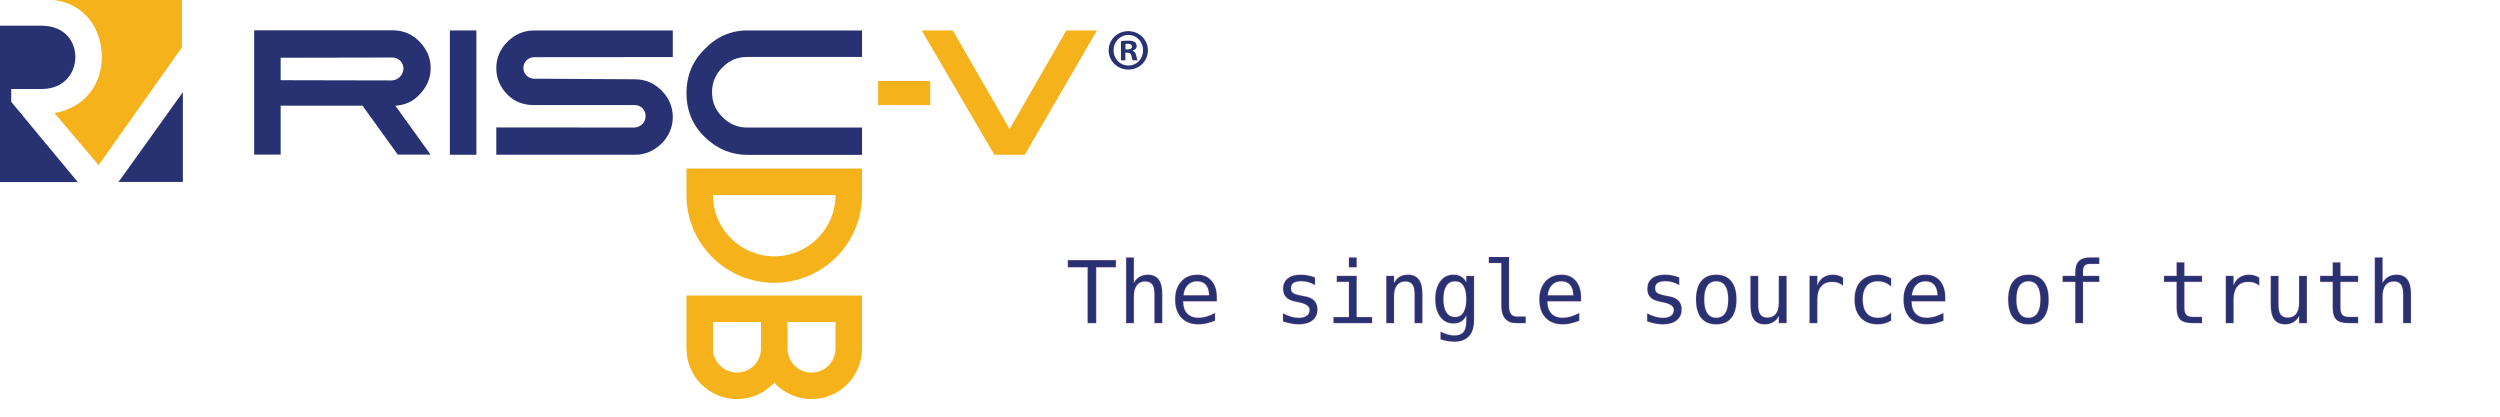
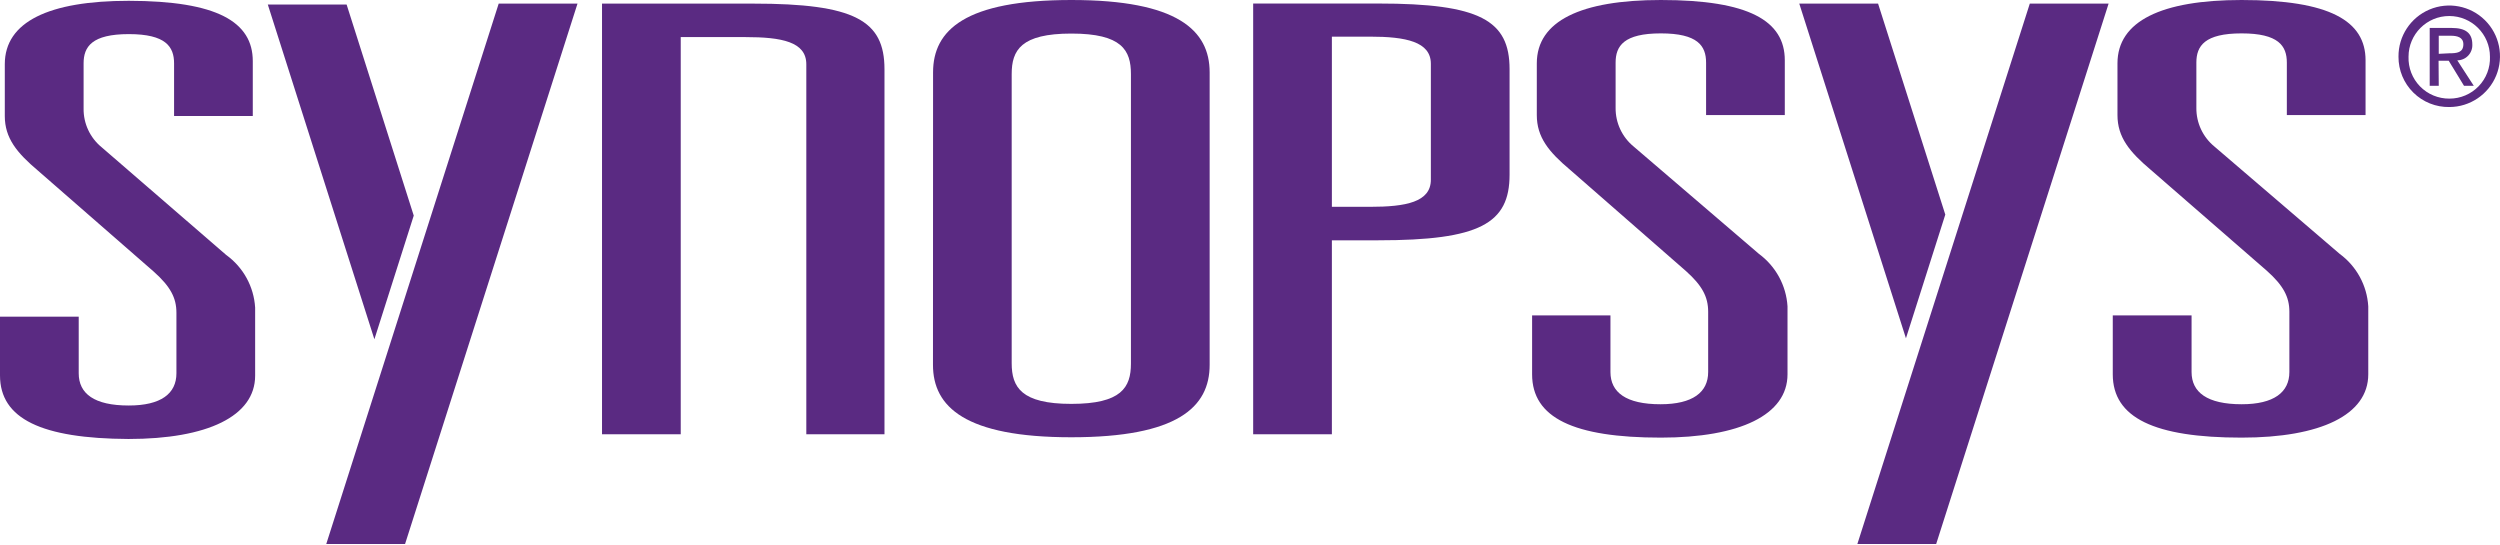
- <svg xmlns="http://www.w3.org/2000/svg" version="1.1" id="Layer_1" x="0px" y="0px" viewBox="0 0 2160 360" style="enable-background:new 0 0 991.8 314.6;" xml:space="preserve">
-   <defs id="defs106" />
-   <style type="text/css" id="style71">
- 	.st0{fill:#F5B21B;}
- 	.st1{fill:#283272;}
- </style>
-   <g id="g101">
-     <g id="g91">
-       <path class="st0" d="M88,49.2c0,22.9-13.9,43.6-40.9,48.5l38.1,45l3.4-4.8l68.6-97V0H45.7C74.1,2.8,88,26.3,88,49.2z" id="path73" />
-       <path class="st1" d="M9.7,76.9H36c19.4,0,29.1-13.8,29.1-27.7c0-13.9-9.7-27-29.1-27H0v135.1h67.2L9.7,88V76.9z M107.4,150.3 l50.6-70.7v77.6h-55.6L107.4,150.3z" id="path75" />
-       <rect x="388.7" y="26.3" class="st1" width="22.9" height="107.4" id="rect77" />
-       <path class="st1" d="M547.8,110.2l-119-0.1v23.6h119.9c9,0,16.6-3.5,22.9-9.7c6.2-6.2,9.7-13.9,9.7-22.9s-3.5-16.6-9.7-22.9 c-6.2-6.2-13.9-9.7-22.9-9.7L461.5,68c-5.1,0-9.3-4.2-9.3-9.3v0v0c0-5.2,4.2-9.3,9.4-9.3l119.7-0.1V26.3H461.4 c-9,0-16.6,3.5-22.9,9.7c-6.2,6.2-9.7,13.9-9.7,22.9c0,9,3.5,16.6,9.7,22.9c6.2,6.2,13.8,9,22.9,9l87.1,0c5.2,0,9.4,4.2,9.3,9.4v0 v0C557.9,105.7,553.4,110.2,547.8,110.2z" id="path79" />
-       <path class="st1" d="M 645.7,26.3 h 99.1 v 22.9 h -99.1 c -8.3,0-15.2,2.7-21.5,9 c -6.2,6.2-9,13.2-9,21.5 c 0,8.3,2.8,15.2,9,21.5 c 6.3,6.2,13.2,9,21.5,9 h 99.1 l 0,23.6 h -99 c -14.5,0-27.1-5.6-37.5-16 c -10.4-10.4-15.2-22.9-15.2-37.4 c 0-14.5,4.8-27,15.2-37.4 C618.7,31.9,631.2,26.3,645.7,26.3 z" id="path81" />
-       <path id="path1605" d="M 593.1,145.6 l 151.7,0 l 0,22.9 a 75.85 75.85 0 0 1 -151.7 0 z m 22.9,22.9 a 50.95 50.95 0 0 0 105.9 0 z l 105.9 0" class="st0" />
-       <path id="path1607" d="M 593.1,255.362 l 151.7,0 l 0,45.8 a 43.65 43.65 0 0 1 -87.3 0 l 0,-22.9 22.9,0 0,22.9 a 43.65 43.65 0 0 1 -87.3 0 l 0 -45.8 m 22.9 22.9 l 0,22.9 a 20.75 20.75 0 0 0 41.5 0 l 0,-22.9 m 22.9 0 l 0,22.9 a 20.75 20.75 0 0 0 41.5 0 l 0,-22.9 " class="st0" />
-       <path d="M 338.1,69.5 242.5,69.3 V 49.9 l 96.6,-0.2 c 5.2,0 9.4,4.2 9.5,9.4 v 0 0 c -0.1,5.7 -4.8,10.4 -10.5,10.4 z m 34,64.2 -30.5,-42.3 c 8.3,-0.7 15.2,-3.5 20.8,-9.7 6.2,-6.3 9.7,-13.9 9.7,-22.9 0,-9 -3.5,-16.6 -9.7,-22.9 -6.2,-6.3 -13.9,-9.7 -22.9,-9.7 H 219.6 v 107.4 h 22.9 V 91.3 h 70.7 l 30.5,42.3 h 28.4 z" id="path85" class="st1" />
-       <polyline class="st0" points="859.1,133.7 796.3,26.3 823.2,26.3 872.3,111.5 921.3,26.3 947.8,26.3 885.4,133.7" id="polyline87" />
-       <rect x="758.7" y="70" class="st0" width="45" height="20.8" id="rect89" />
-       <g id="g18">
-         <path class="st1" d="M991.8,43.4c0,9.3-7.3,16.7-16.9,16.7c-9.4,0-17-7.3-17-16.7c0-9.1,7.5-16.5,17-16.5    C984.4,27,991.8,34.3,991.8,43.4z M962.1,43.4c0,7.3,5.4,13.2,12.9,13.2c7.2,0,12.6-5.8,12.6-13.1c0-7.3-5.3-13.3-12.7-13.3    C967.5,30.3,962.1,36.2,962.1,43.4z M972.3,52.1h-3.8V35.6c1.5-0.3,3.6-0.5,6.3-0.5c3.1,0,4.5,0.5,5.7,1.2c0.9,0.7,1.6,2,1.6,3.6    c0,1.8-1.4,3.2-3.4,3.8V44c1.6,0.6,2.5,1.8,3,4c0.5,2.5,0.8,3.5,1.2,4.1h-4.1c-0.5-0.6-0.8-2.1-1.3-4c-0.3-1.8-1.3-2.6-3.4-2.6    h-1.8V52.1z M972.4,42.7h1.8c2.1,0,3.8-0.7,3.8-2.4c0-1.5-1.1-2.5-3.5-2.5c-1,0-1.7,0.1-2.1,0.2V42.7z" id="path16" />
-       </g>
+ <svg xmlns="http://www.w3.org/2000/svg" viewBox="0 0 276.32 60.13">
+   <defs>
+     <style>.cls-1{fill:#5a2a82;}</style>
+   </defs>
+   <g id="Layer_2" data-name="Layer 2">
+     <g id="Layer_1-2" data-name="Layer 1">
+       <path class="cls-1" d="M19.24,7c0-1.84-.92-3.23-5-3.23s-5,1.39-5,3.23v5a5.43,5.43,0,0,0,2,4.28L25,28.18A7.75,7.75,0,0,1,28.2,34v7.52c0,4.48-5.27,7-14,7C4.61,48.47,0,46.3,0,41.49V35H8.7v6.26c0,2.25,1.71,3.56,5.53,3.56,3.56,0,5.27-1.31,5.27-3.56V34.57c0-1.65-.66-2.9-2.51-4.55L4.22,18.88c-2.37-2-3.69-3.62-3.69-6.06V7.09c0-4.68,4.88-7,13.7-7C24,.1,27.94,2.41,27.94,6.76v6.06h-8.7Z" />
+       <path class="cls-1" d="M103.13,8c0-4.68,3.55-8,15.29-8S133.7,3.36,133.7,8V40.33c0,4.68-3.56,8-15.29,8s-15.29-3.36-15.29-8Zm8.69,32.15c0,2.64,1.06,4.49,6.59,4.49S125,42.83,125,40.19v-32c0-2.64-1-4.48-6.58-4.48s-6.6,1.84-6.6,4.48Z" />
+       <path class="cls-1" d="M138.51.39h13.84c11.21,0,14.5,1.85,14.5,7.25V19.31c0,5.4-3.3,7.25-14.5,7.25h-5.14V48h-8.7Zm12.92,22.47c3.95,0,6.72-.52,6.72-3V7.05c0-2.44-2.77-3-6.72-3h-4.22V22.86Z" />
+       <path class="cls-1" d="M188.57,6.92c0-1.85-.92-3.23-5-3.23s-5,1.38-5,3.23v5a5.45,5.45,0,0,0,2,4.28l13.84,11.86a7.8,7.8,0,0,1,3.16,5.8v7.51c0,4.49-5.27,7-14,7-9.62,0-14.23-2.18-14.23-7V34.86H178v6.26c0,2.24,1.71,3.56,5.53,3.56,3.56,0,5.27-1.32,5.27-3.56V34.46c0-1.64-.65-2.9-2.5-4.54L173.55,18.78c-2.38-2-3.69-3.62-3.69-6.06V7c0-4.68,4.87-7,13.71-7,9.75,0,13.7,2.3,13.7,6.66v6.06h-8.7Z" />
+       <path class="cls-1" d="M252.76,6.92c0-1.85-.92-3.23-5-3.23s-5,1.38-5,3.23v5a5.45,5.45,0,0,0,2,4.28l13.84,11.86a7.77,7.77,0,0,1,3.16,5.8v7.51c0,4.49-5.27,7-14,7-9.62,0-14.24-2.18-14.24-7V34.86h8.71v6.26c0,2.24,1.72,3.56,5.54,3.56,3.56,0,5.27-1.32,5.27-3.56V34.46c0-1.64-.66-2.9-2.5-4.54L237.73,18.78c-2.37-2-3.69-3.62-3.69-6.06V7c0-4.67,4.88-7,13.71-7,9.75,0,13.71,2.31,13.71,6.66v6.06h-8.7Z" />
+       <polygon class="cls-1" points="55.12 0.4 63.83 0.4 44.77 60.13 36.06 60.13 55.12 0.4" />
+       <polygon class="cls-1" points="41.38 37.5 29.6 0.5 38.31 0.5 45.73 23.83 41.38 37.5" />
+       <polygon class="cls-1" points="224.35 0.4 233.06 0.4 214 60.13 205.29 60.13 224.35 0.4" />
+       <polygon class="cls-1" points="210.66 37.39 198.87 0.4 207.58 0.4 215.01 23.72 210.66 37.39" />
+       <path class="cls-1" d="M97.76,48h0V7.65c0-5.4-3.3-7.25-14.5-7.25H66.54V48h8.7V4.1h7.16c4,0,6.72.52,6.72,3V48Z" />
+       <path class="cls-1" d="M265.1,6.27a5.61,5.61,0,1,1,5.63,5.56A5.53,5.53,0,0,1,265.1,6.27Zm5.63,4.63a4.47,4.47,0,0,0,4.48-4.63,4.5,4.5,0,1,0-9,0A4.48,4.48,0,0,0,270.73,10.9Zm-1.18-1.42h-1V3.09H271c1.51,0,2.26.56,2.26,1.82a1.67,1.67,0,0,1-1.66,1.76l1.82,2.81h-1.08l-1.69-2.77h-1.12Zm1.16-3.59c.82,0,1.56-.06,1.56-1,0-.79-.72-.94-1.39-.94h-1.33v2Z" />
    </g>
  </g>
-   <text xml:space="preserve" style="fill:#000000;stroke:#ff80b1;stroke-opacity:1" x="820" y="280" id="text186">
-     <tspan id="tspan184" x="920.908" y="279.167" style="font-style:normal;font-variant:normal;font-weight:normal;font-stretch:normal;font-size:74.667px;font-family:monospace;-inkscape-font-specification:'monospace, Normal';font-variant-ligatures:normal;font-variant-caps:normal;font-variant-numeric:normal;font-variant-east-asian:normal;fill-opacity:1;stroke-opacity:0.159" class="st1">The single source of truth</tspan>
-   </text>
</svg>
